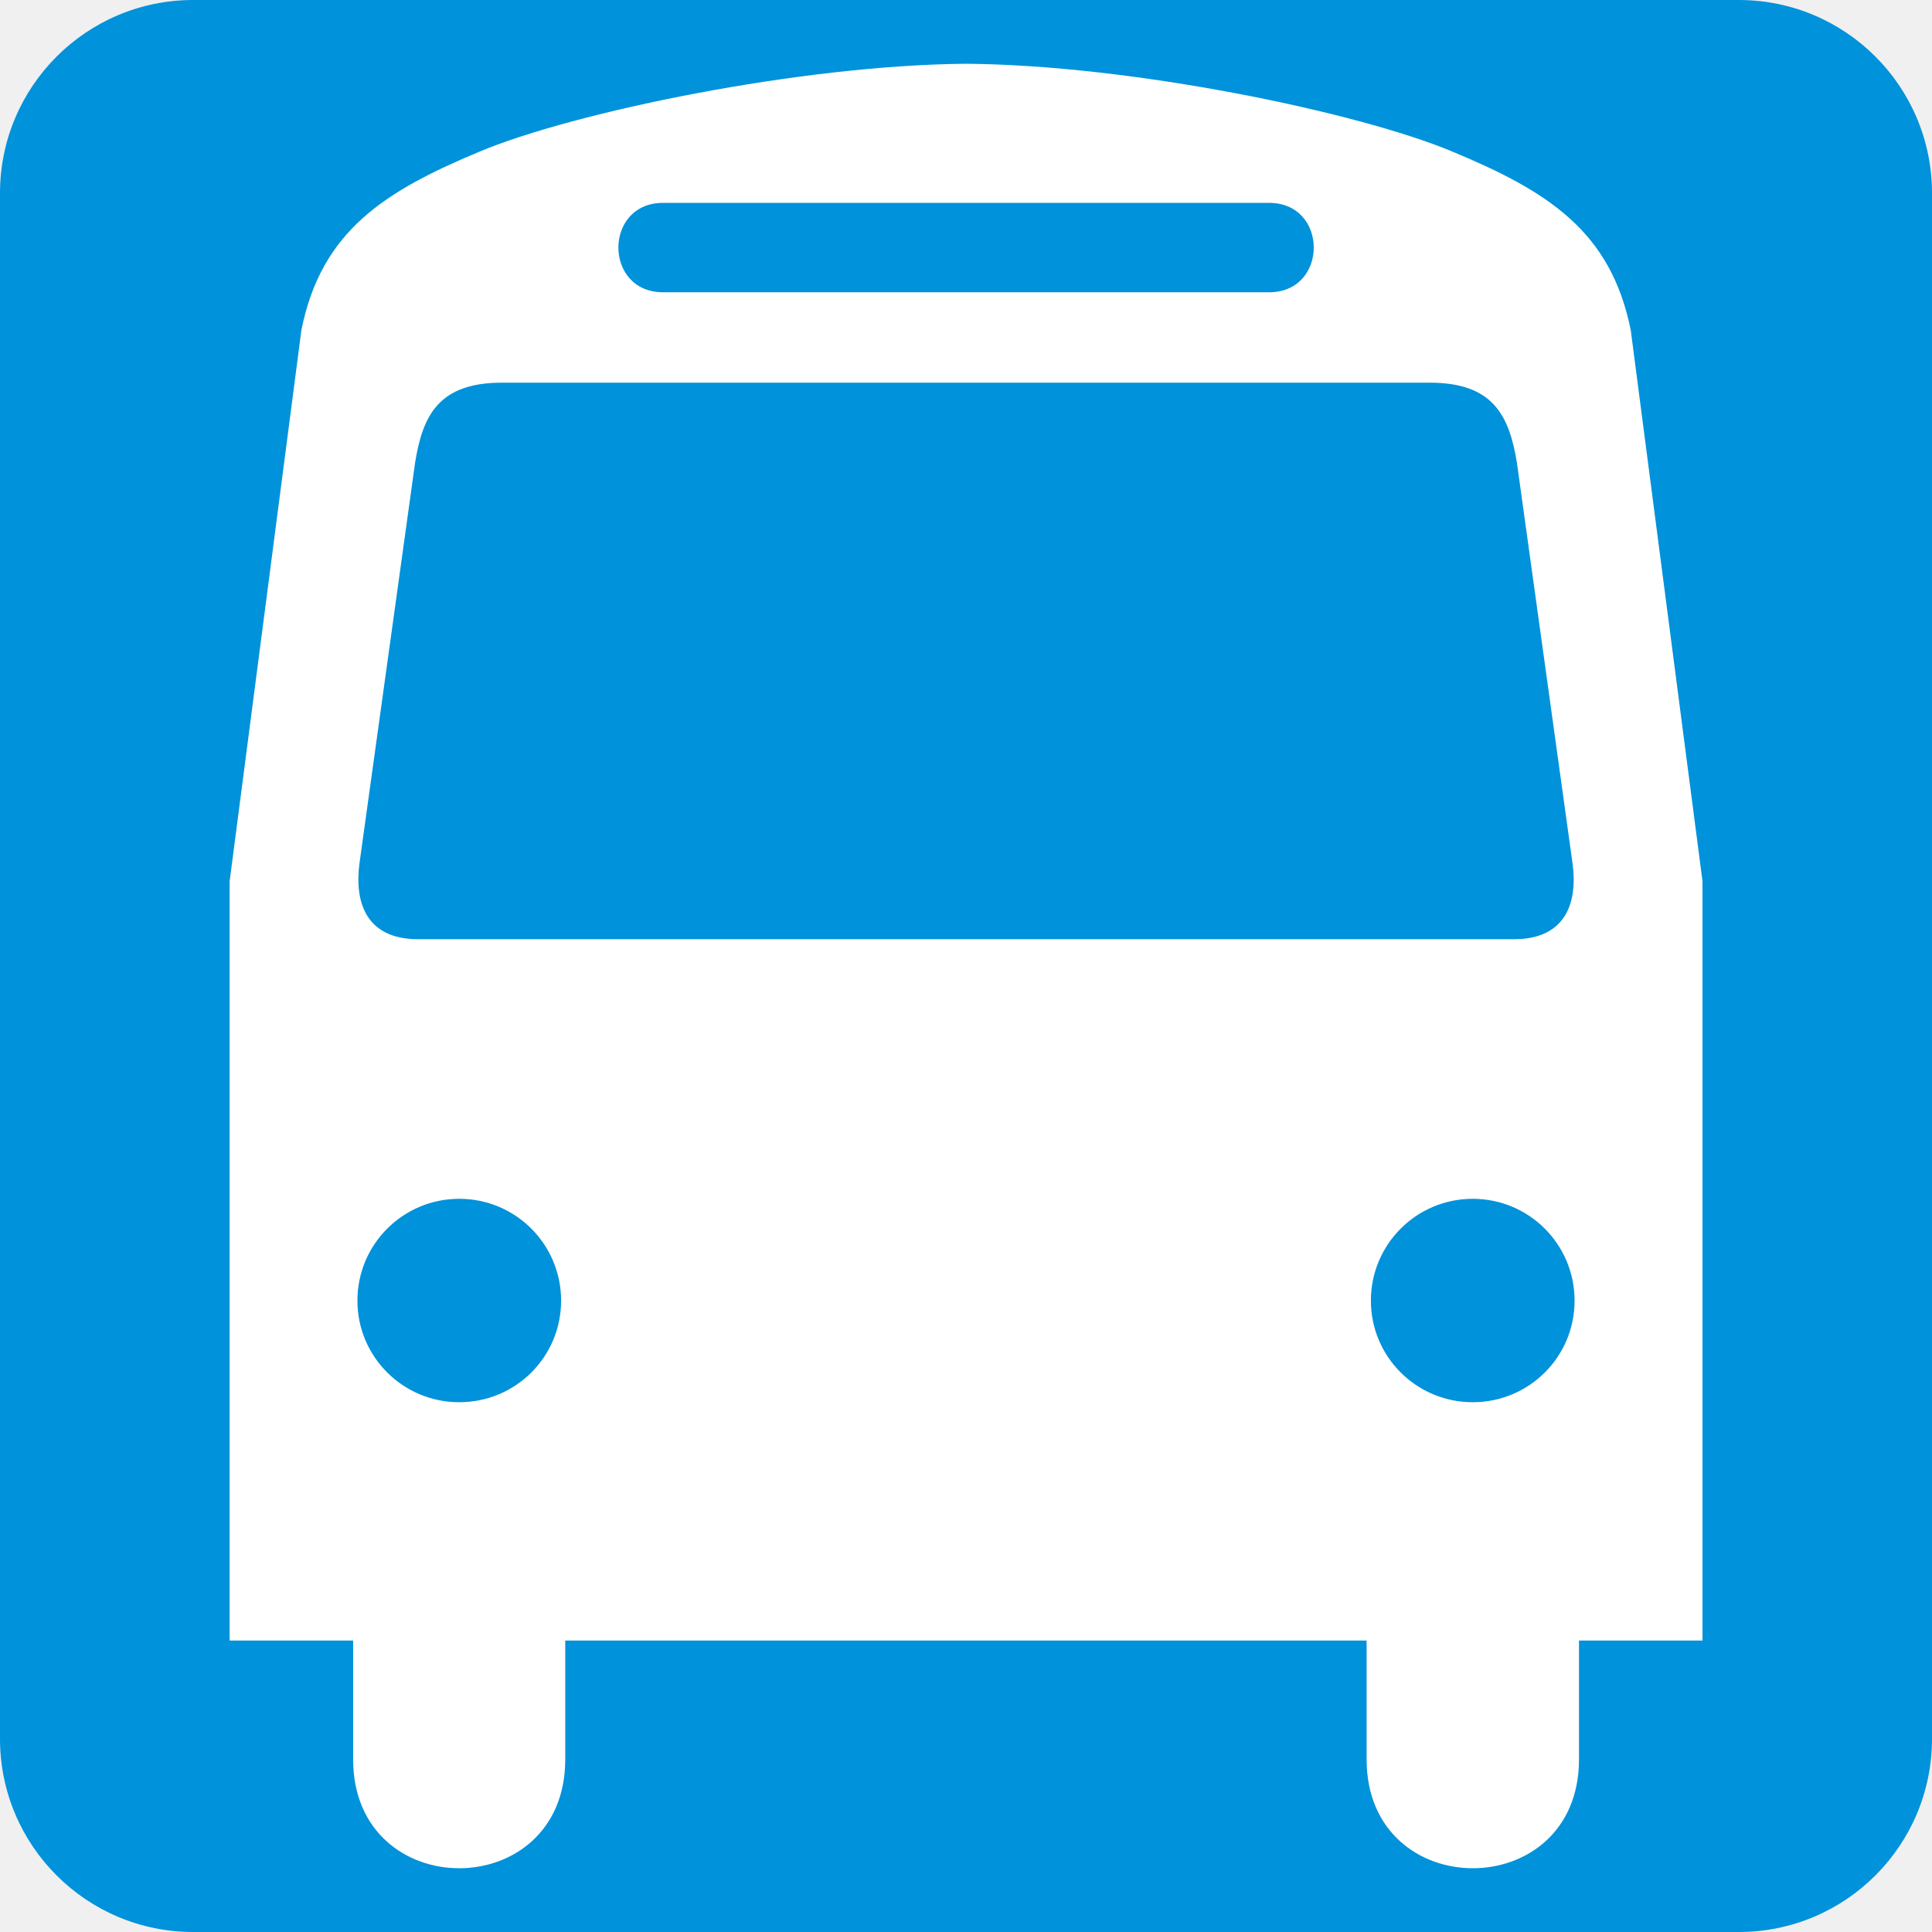
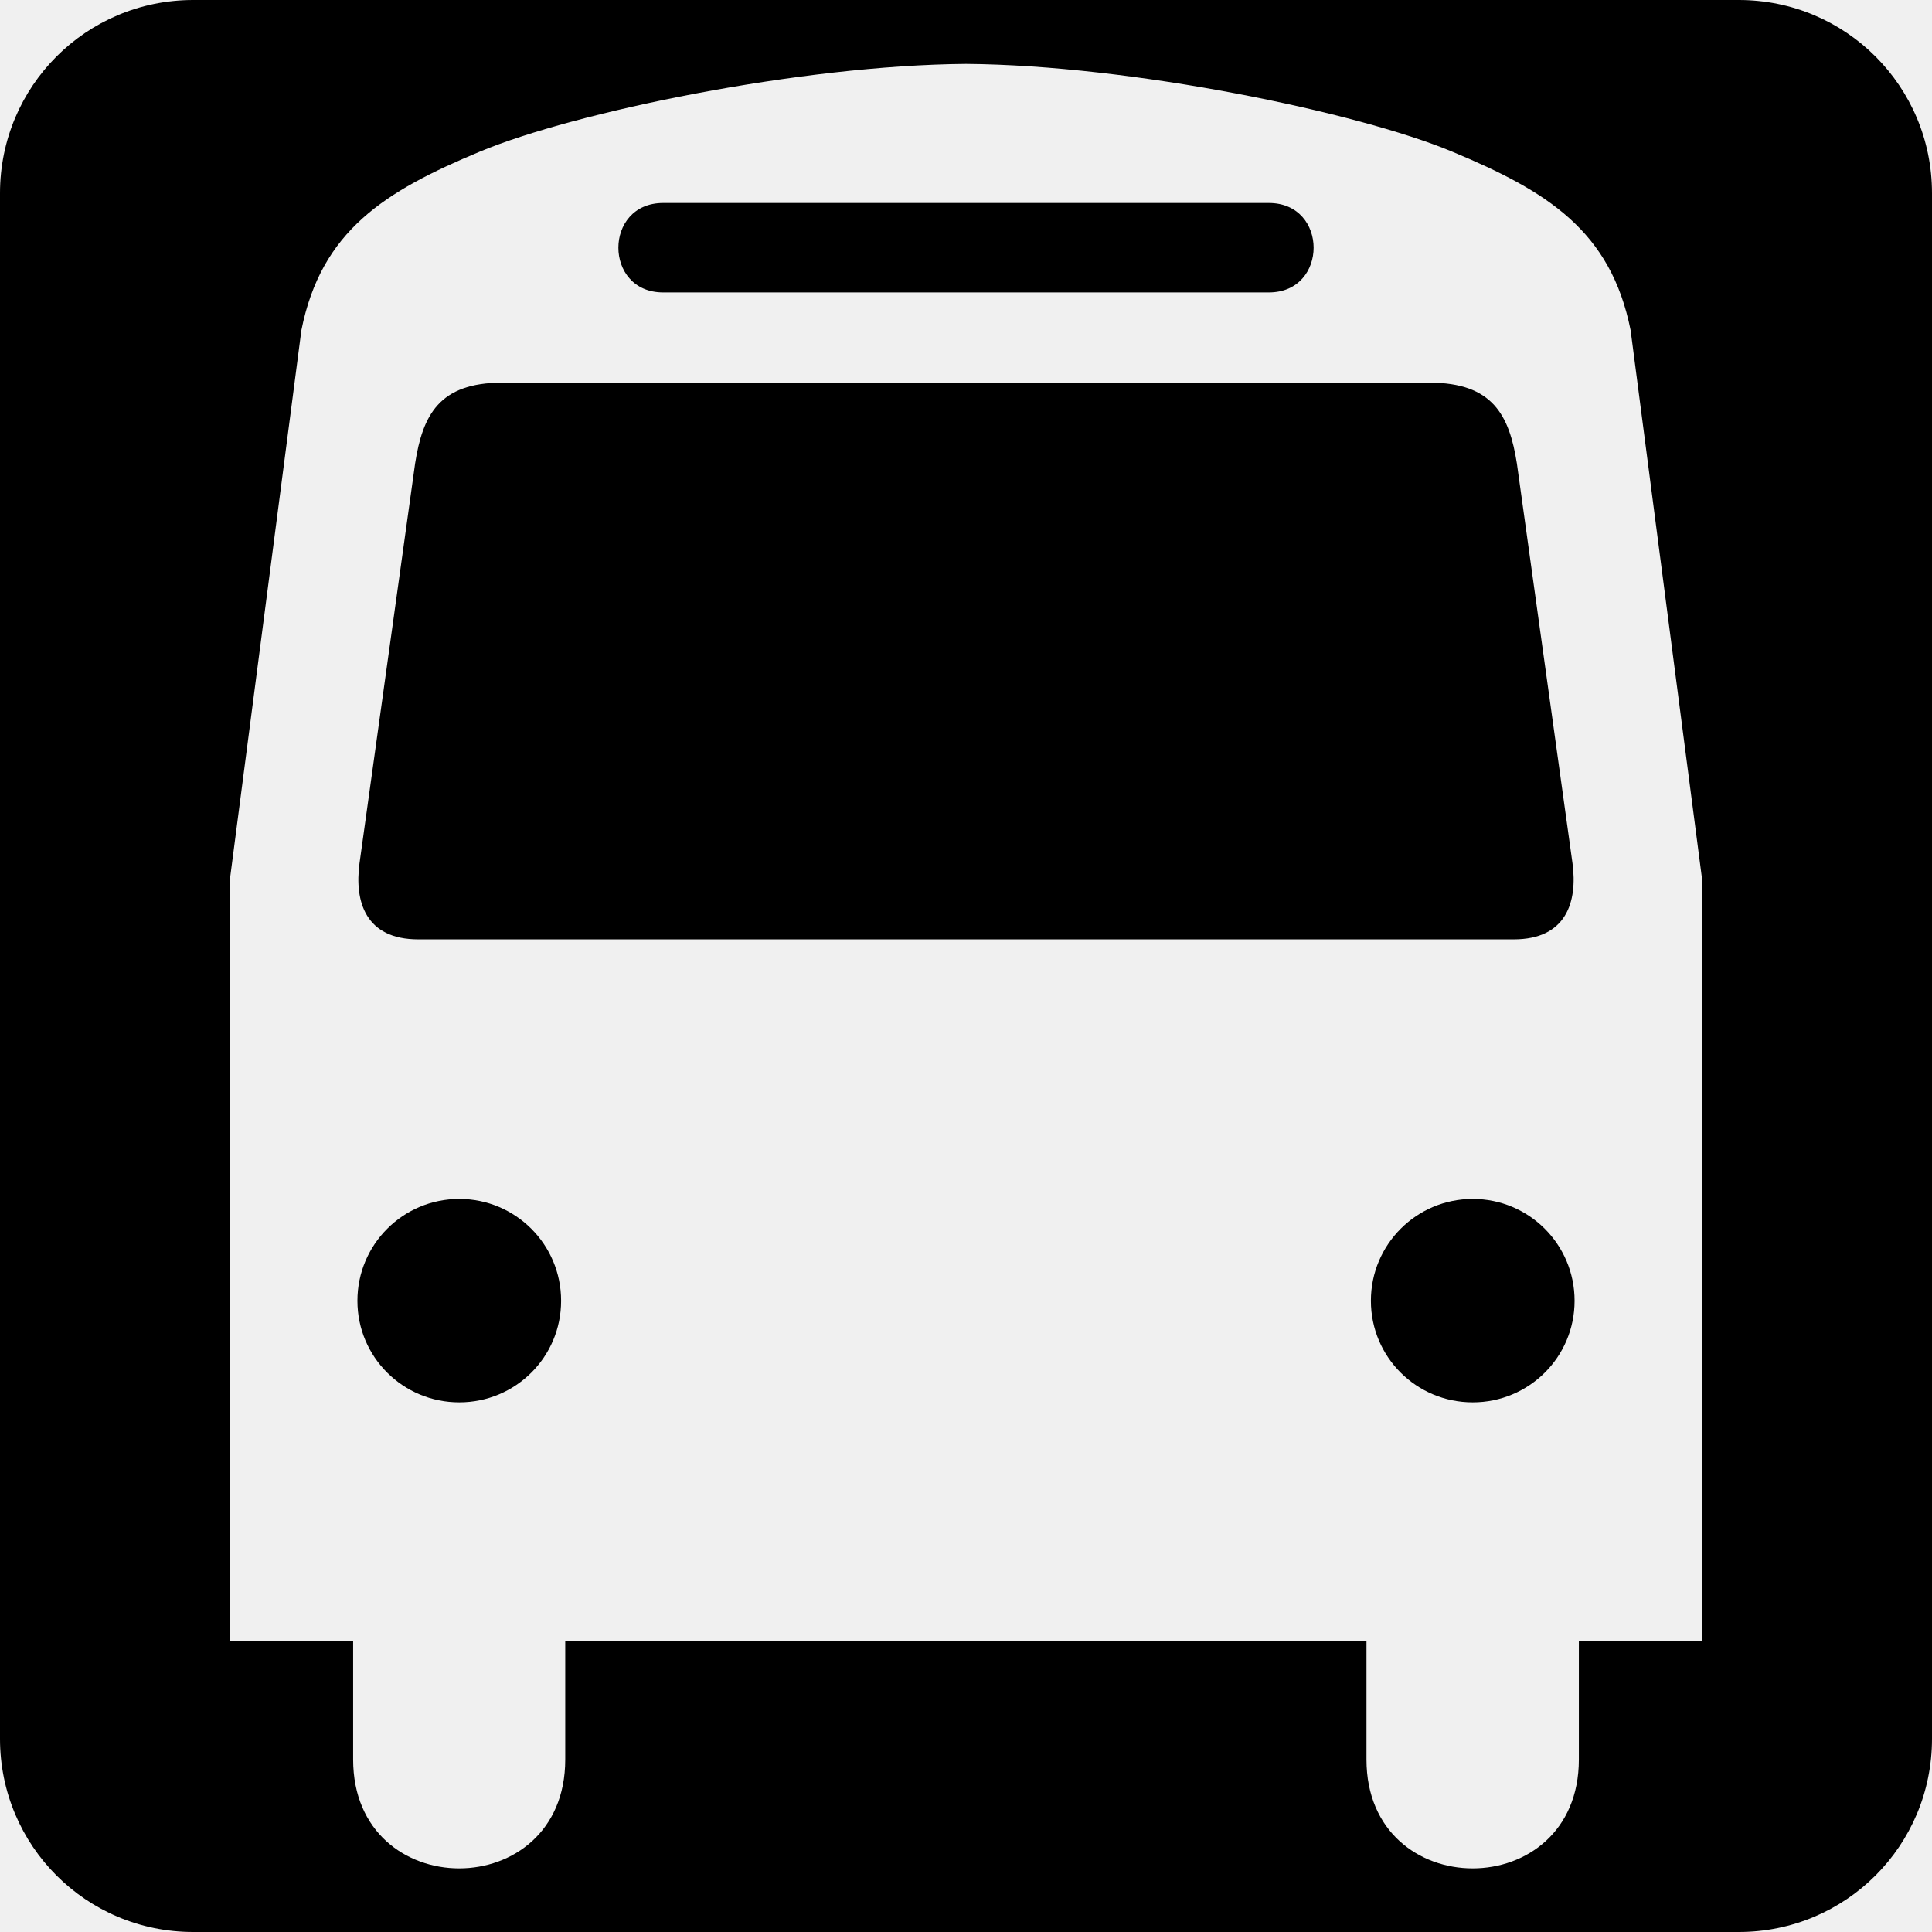
<svg xmlns="http://www.w3.org/2000/svg" id="icon" width="14" height="14" viewBox="0 0 14 14">
-   <rect width="14" height="14" rx="1.4" fill="#0092da" />
-   <path d="m 7,0.462 c -1.205,0.01 -2.84,0.351 -3.521,0.635 -0.691,0.288 -1.151,0.575 -1.295,1.295 l -0.52,3.994 v 5.502 h 0.895 v 0.861 c 0,1.052 1.537,1.052 1.537,0 v -0.861 h 2.844 0.008 2.955 v 0.861 c 0,1.052 1.539,1.052 1.539,0 v -0.861 h 0.895 V 6.386 l -0.52,-3.994 C 11.672,1.671 11.213,1.385 10.521,1.097 9.84,0.813 8.205,0.471 7,0.462 Z m -2.195,1.008 h 2.143 2.248 c 0.432,6e-6 0.432,0.648 0,0.648 h -2.252 -2.139 c -0.432,0 -0.432,-0.648 0,-0.648 z m -1.166,1.303 h 3.305 3.416 c 0.457,0 0.577,0.234 0.633,0.586 l 0.402,2.896 c 0.038,0.278 -0.042,0.551 -0.426,0.551 H 6.947 3.031 c -0.383,0 -0.463,-0.273 -0.426,-0.551 l 0.402,-2.896 c 0.055,-0.352 0.174,-0.586 0.631,-0.586 z m -0.311,5.914 c 0.408,0 0.738,0.33 0.738,0.738 1e-6,0.408 -0.33,0.736 -0.738,0.736 -0.408,0 -0.738,-0.329 -0.738,-0.736 0,-0.408 0.33,-0.738 0.738,-0.738 z m 7.344,0 c 0.408,0 0.738,0.33 0.738,0.738 0,0.408 -0.33,0.736 -0.738,0.736 -0.408,0 -0.738,-0.329 -0.738,-0.736 0,-0.408 0.33,-0.738 0.738,-0.738 z" fill="#ffffff" />
+   <path d="m1.4 0c-.775 0-1.4.625-1.4 1.4v11.2c0 .775.625 1.4 1.4 1.4h11.2c.775 0 1.4-.625 1.4-1.4v-11.2c0-.775-.625-1.4-1.4-1.4zm5.6.463c1.205.009 2.84.351 3.521.635.692.288 1.151.574 1.295 1.295l.52 3.994v5.502h-.895v.861c0 1.052-1.539 1.052-1.539 0v-.861h-2.955-.008-2.843v.861c0 1.052-1.537 1.052-1.537 0v-.861h-.895v-5.502l.52-3.994c.144-.721.603-1.007 1.295-1.295.681-.284 2.316-.626 3.521-.635zm-2.195 1.008c-.432 0-.432.648 0 .648h2.138 2.252c.432 0 .432-.648 0-.648h-2.248zm-1.166 1.302c-.457 0-.576.235-.631.586l-.403 2.897c-.037.277.043.551.426.551h3.916 4.022c.383 0 .463-.274.426-.551l-.403-2.897c-.055-.351-.176-.586-.633-.586h-3.416zm-.311 5.915c-.408 0-.738.33-.738.738s.33.736.738.736.738-.328.738-.736-.33-.738-.738-.738zm7.344 0c-.408 0-.738.33-.738.738s.33.736.738.736.738-.328.738-.736-.33-.738-.738-.738z" />
</svg>
